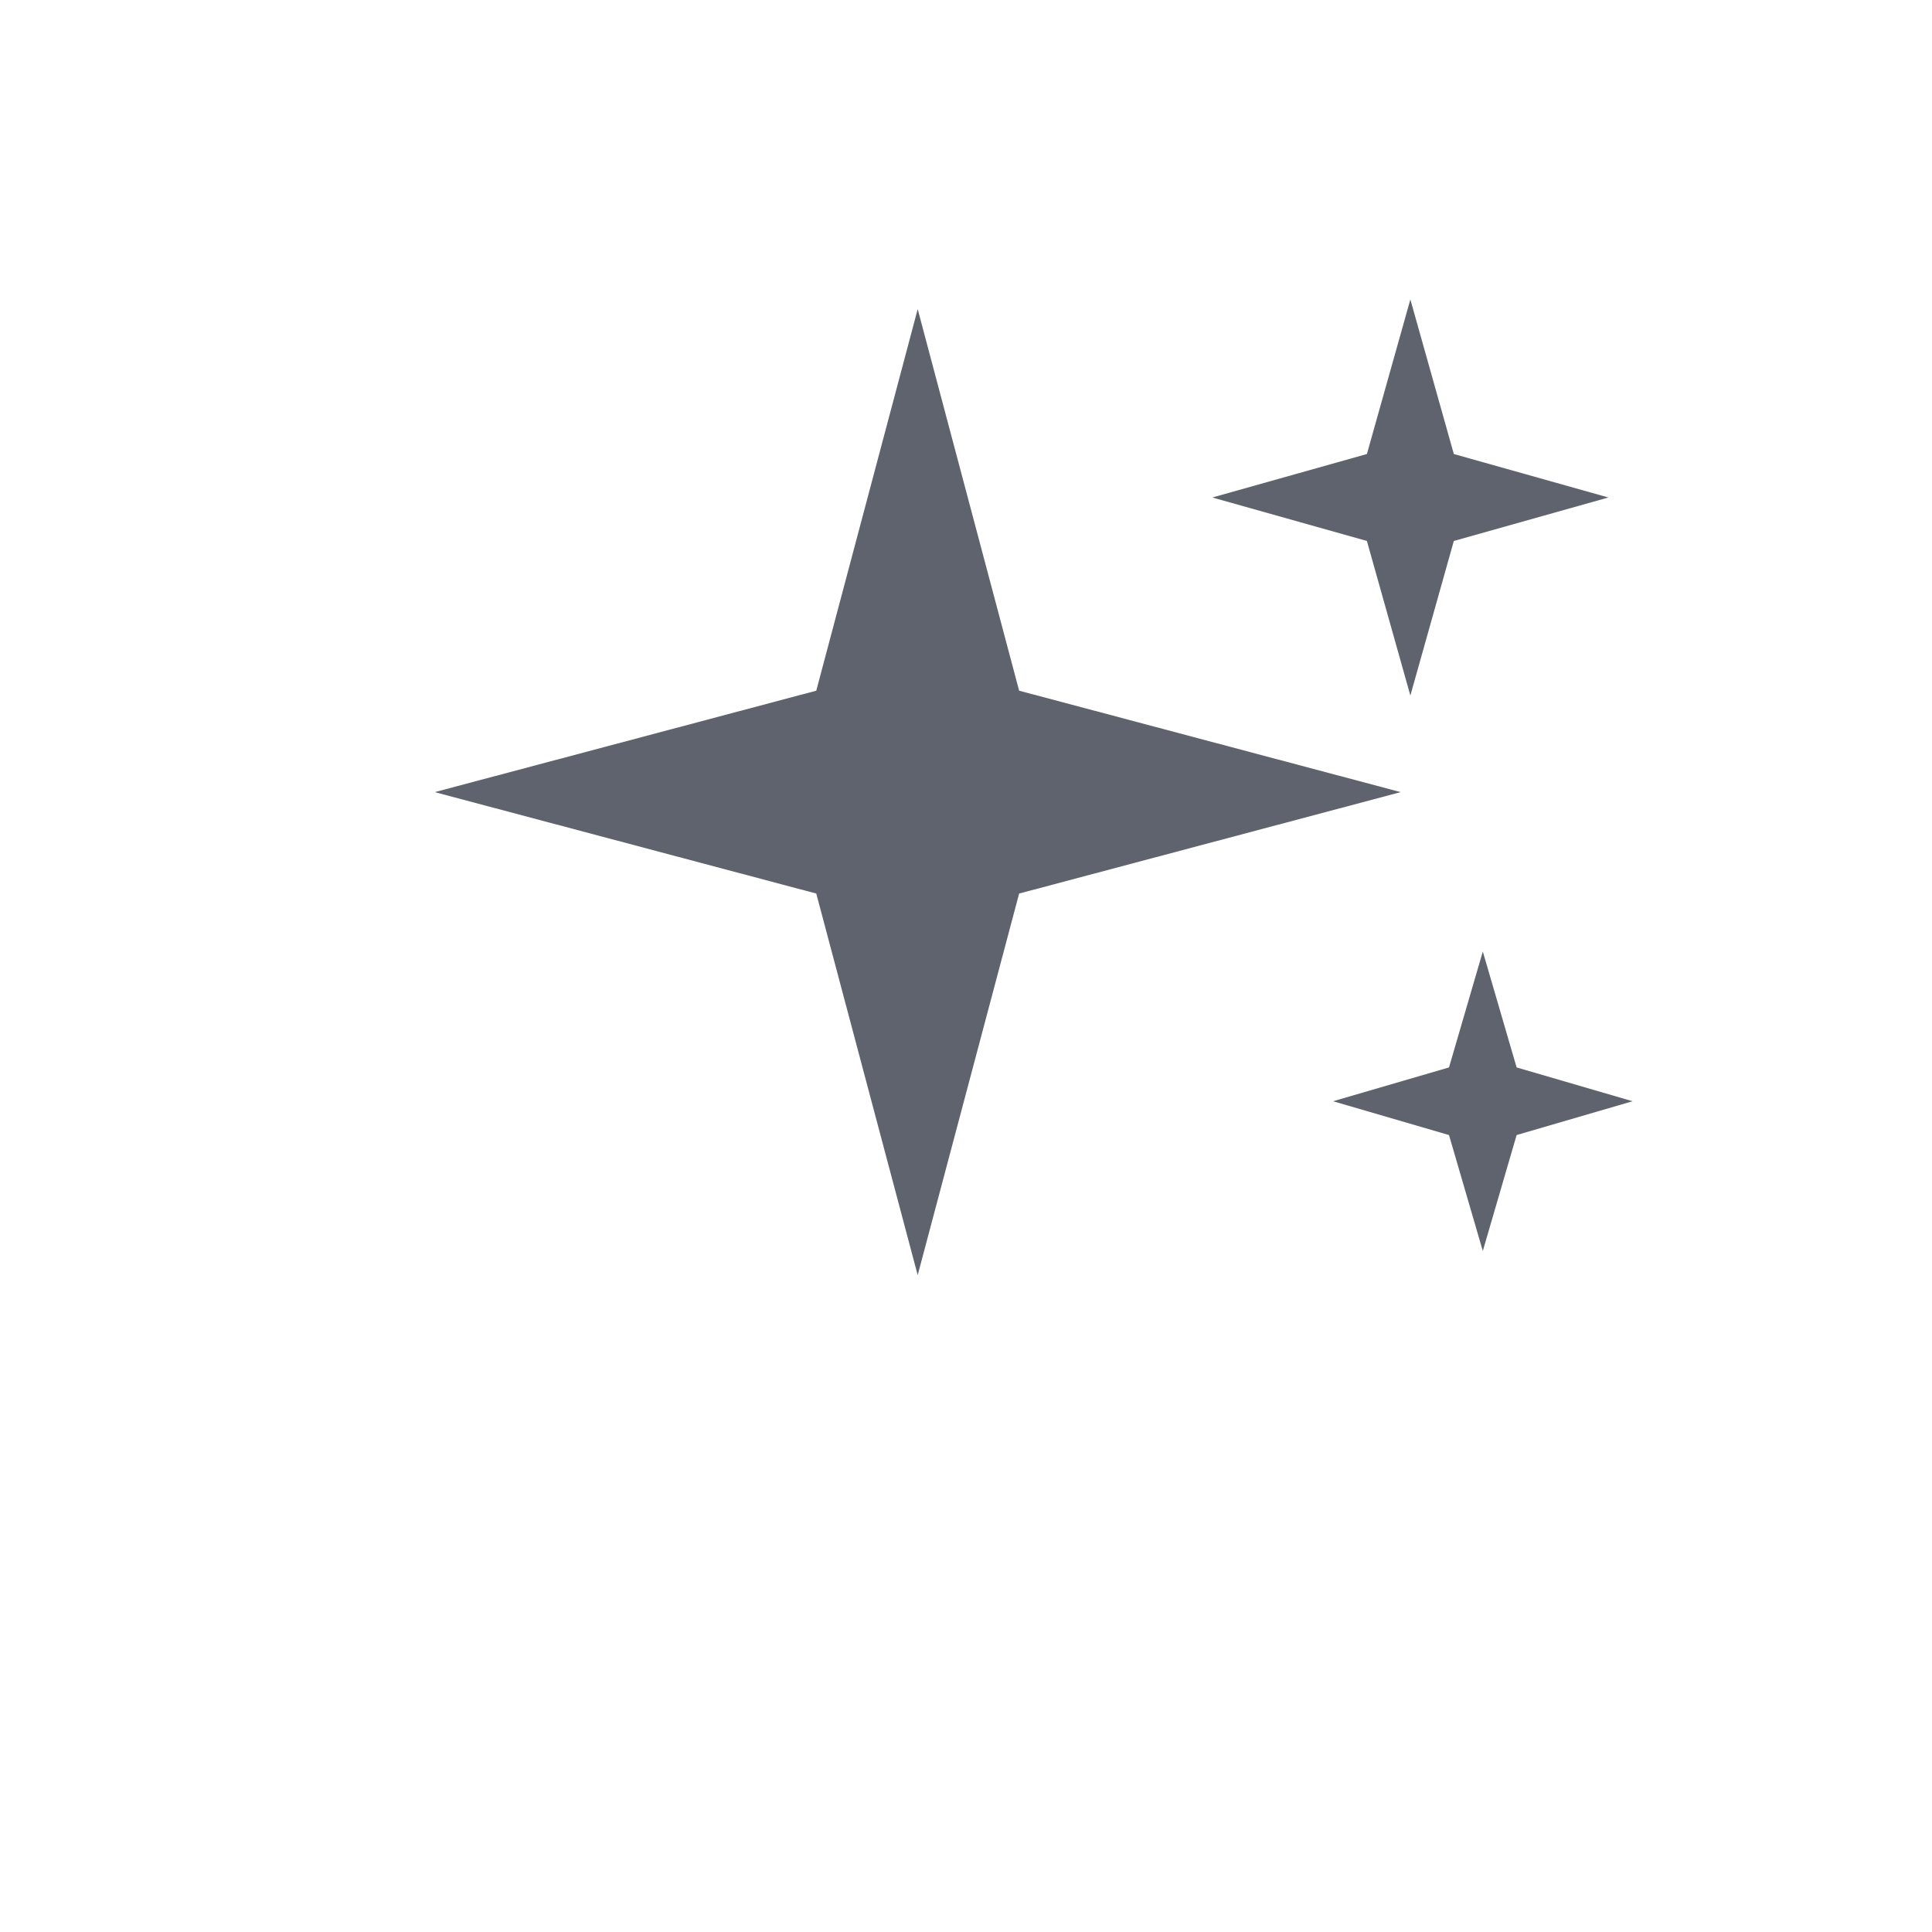
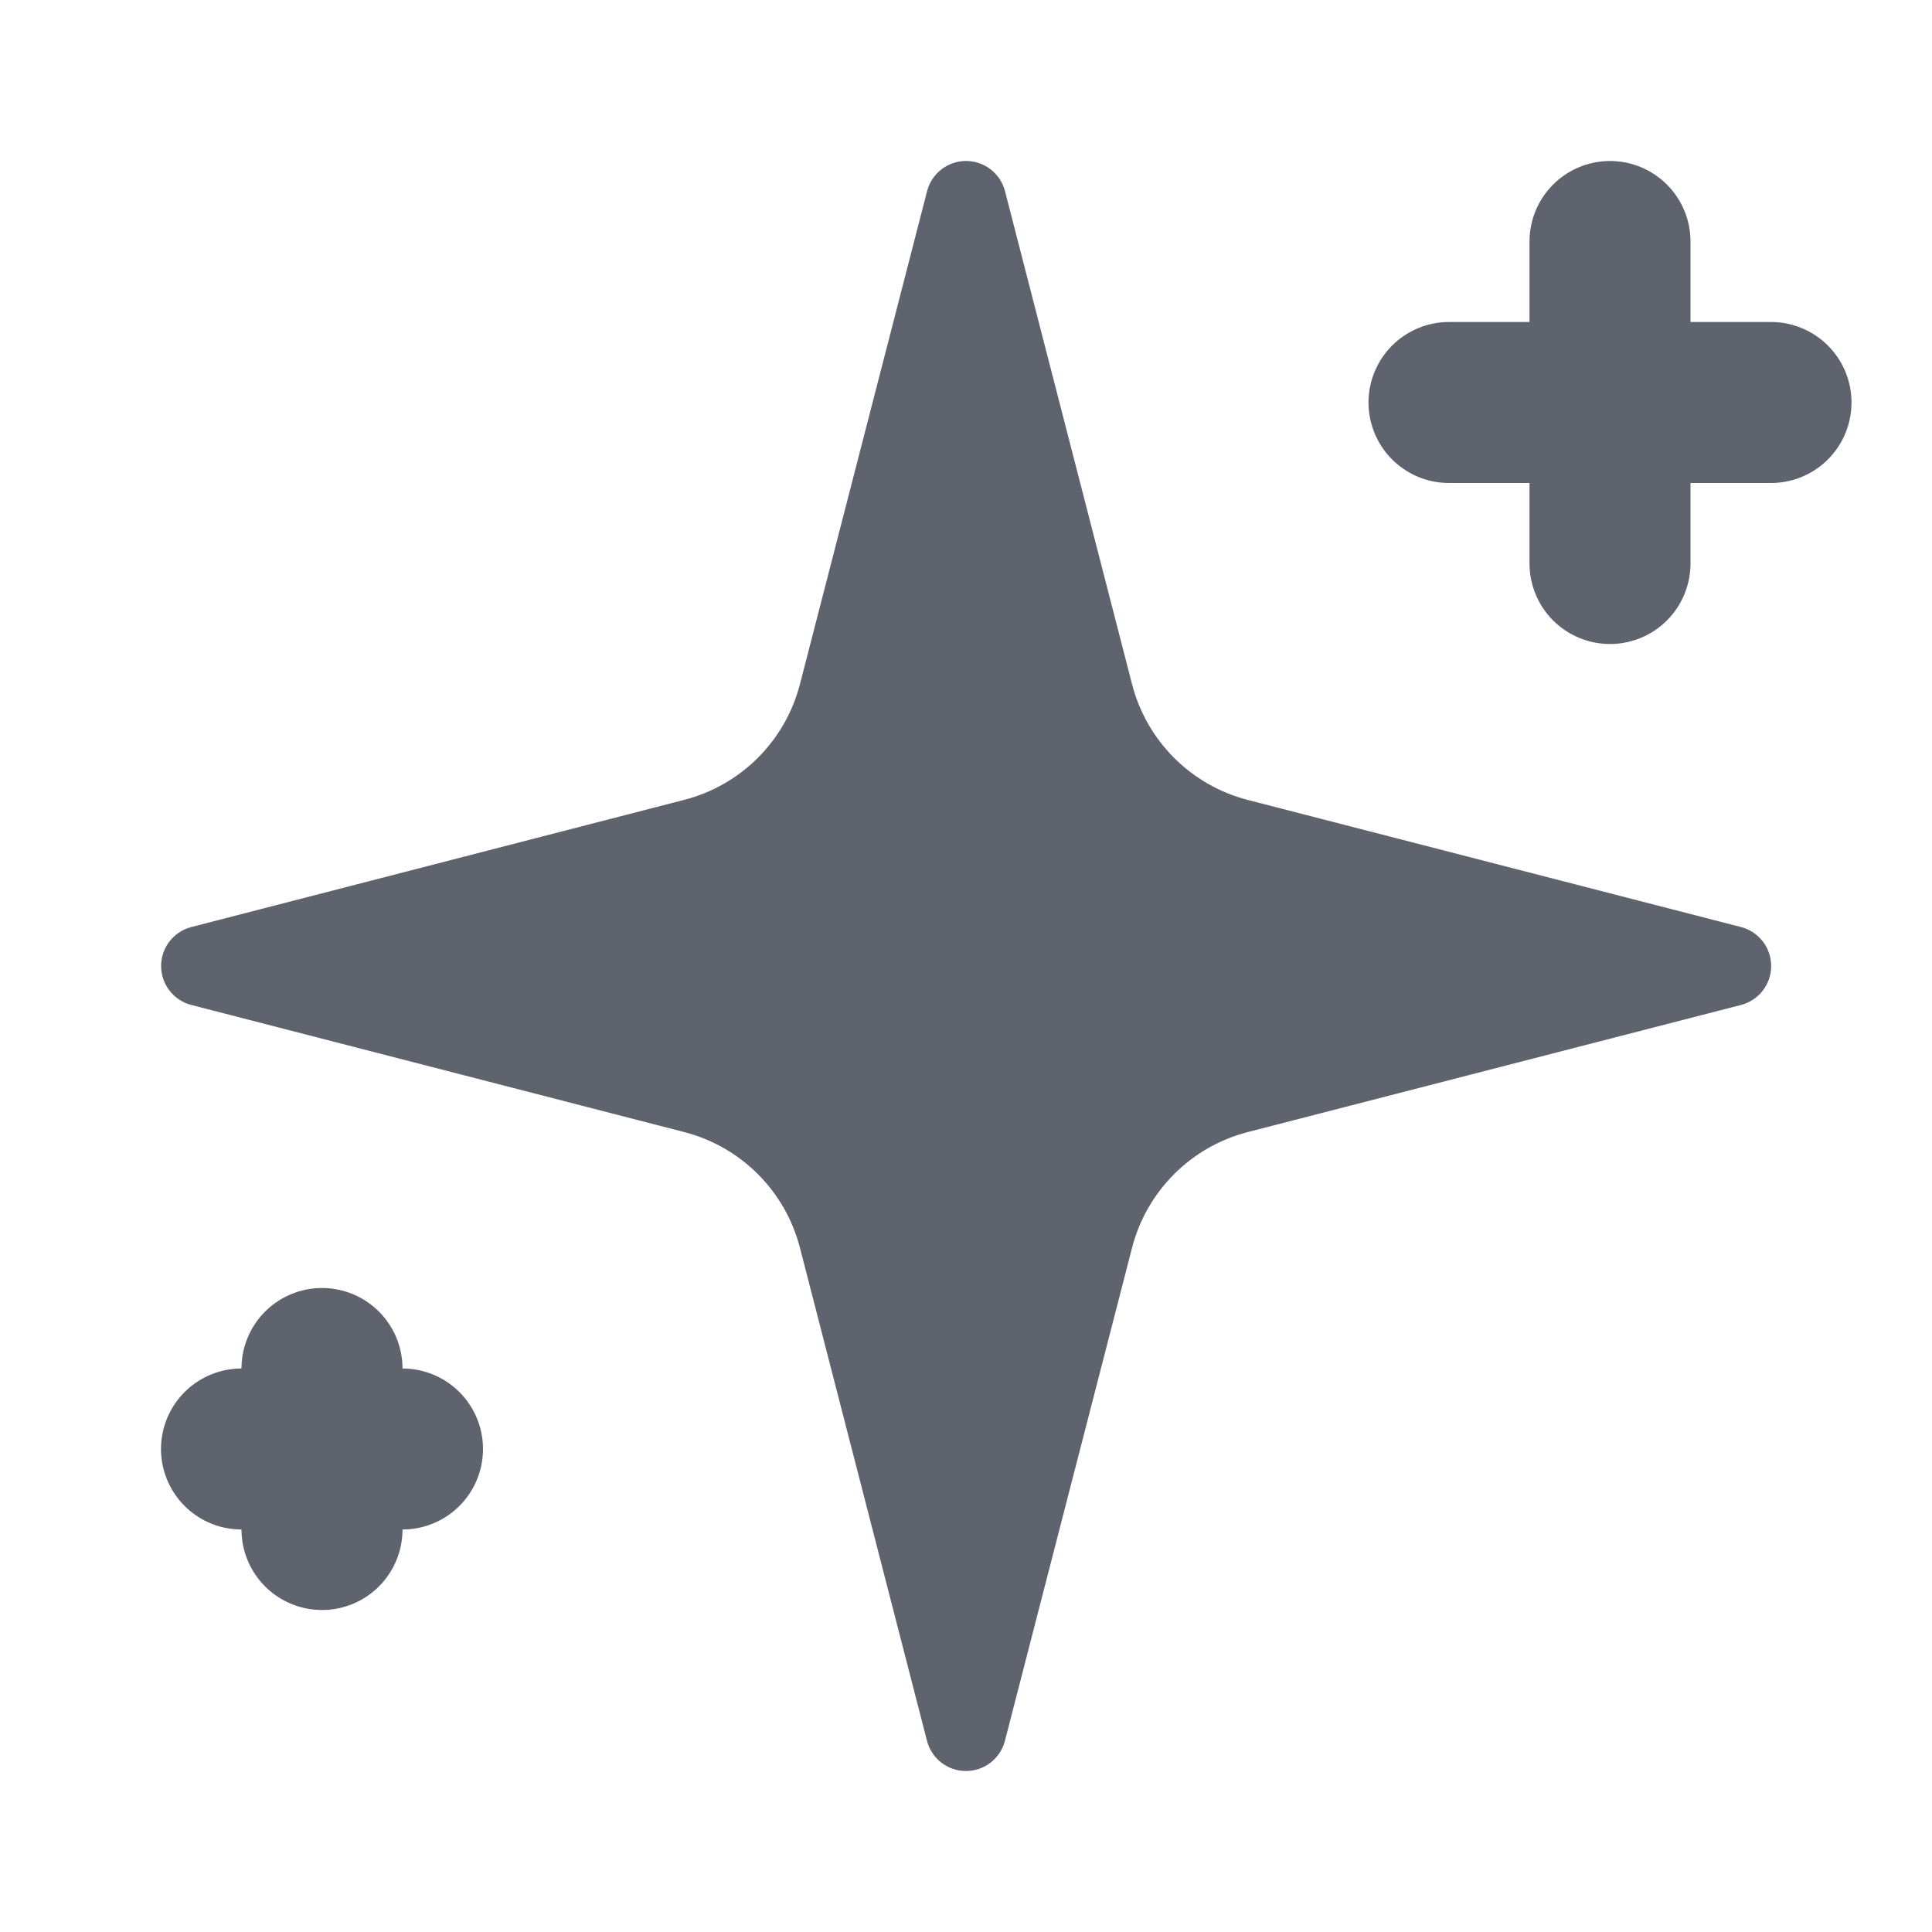
- <svg xmlns="http://www.w3.org/2000/svg" width="20" height="20" viewBox="0 0 20 20" fill="none">
-   <path d="M9.5 3.2 10.55 7.15 14.5 8.2 10.55 9.25 9.5 13.2 8.45 9.25 4.5 8.2 8.45 7.15Z" fill="#5E636E" />
-   <path d="M14.6 3.1 15.05 4.7 16.65 5.15 15.05 5.6 14.6 7.2 14.15 5.6 12.55 5.15 14.15 4.7Z" fill="#5E636E" />
-   <path d="M15.35 9.85 15.7 11.05 16.9 11.4 15.7 11.75 15.35 12.95 15 11.75 13.8 11.4 15 11.05Z" fill="#5E636E" />
+ <svg xmlns="http://www.w3.org/2000/svg" width="20" height="20" viewBox="0 0 24 24" fill="none">
+   <path d="M9.937 15.5A2 2 0 0 0 8.5 14.063l-6.135-1.582a.5.5 0 0 1 0-.962L8.5 9.936A2 2 0 0 0 9.937 8.5l1.582-6.135a.5.5 0 0 1 .963 0L14.063 8.5A2 2 0 0 0 15.5 9.937l6.135 1.581a.5.5 0 0 1 0 .964L15.5 14.063a2 2 0 0 0-1.437 1.437l-1.582 6.135a.5.5 0 0 1-.963 0z" fill="#5E636E" />
+   <path d="M20 3v4" stroke="#5E636E" stroke-width="2" stroke-linecap="round" stroke-linejoin="round" />
+   <path d="M22 5h-4" stroke="#5E636E" stroke-width="2" stroke-linecap="round" stroke-linejoin="round" />
+   <path d="M4 17v2" stroke="#5E636E" stroke-width="2" stroke-linecap="round" stroke-linejoin="round" />
+   <path d="M5 18H3" stroke="#5E636E" stroke-width="2" stroke-linecap="round" stroke-linejoin="round" />
</svg>
